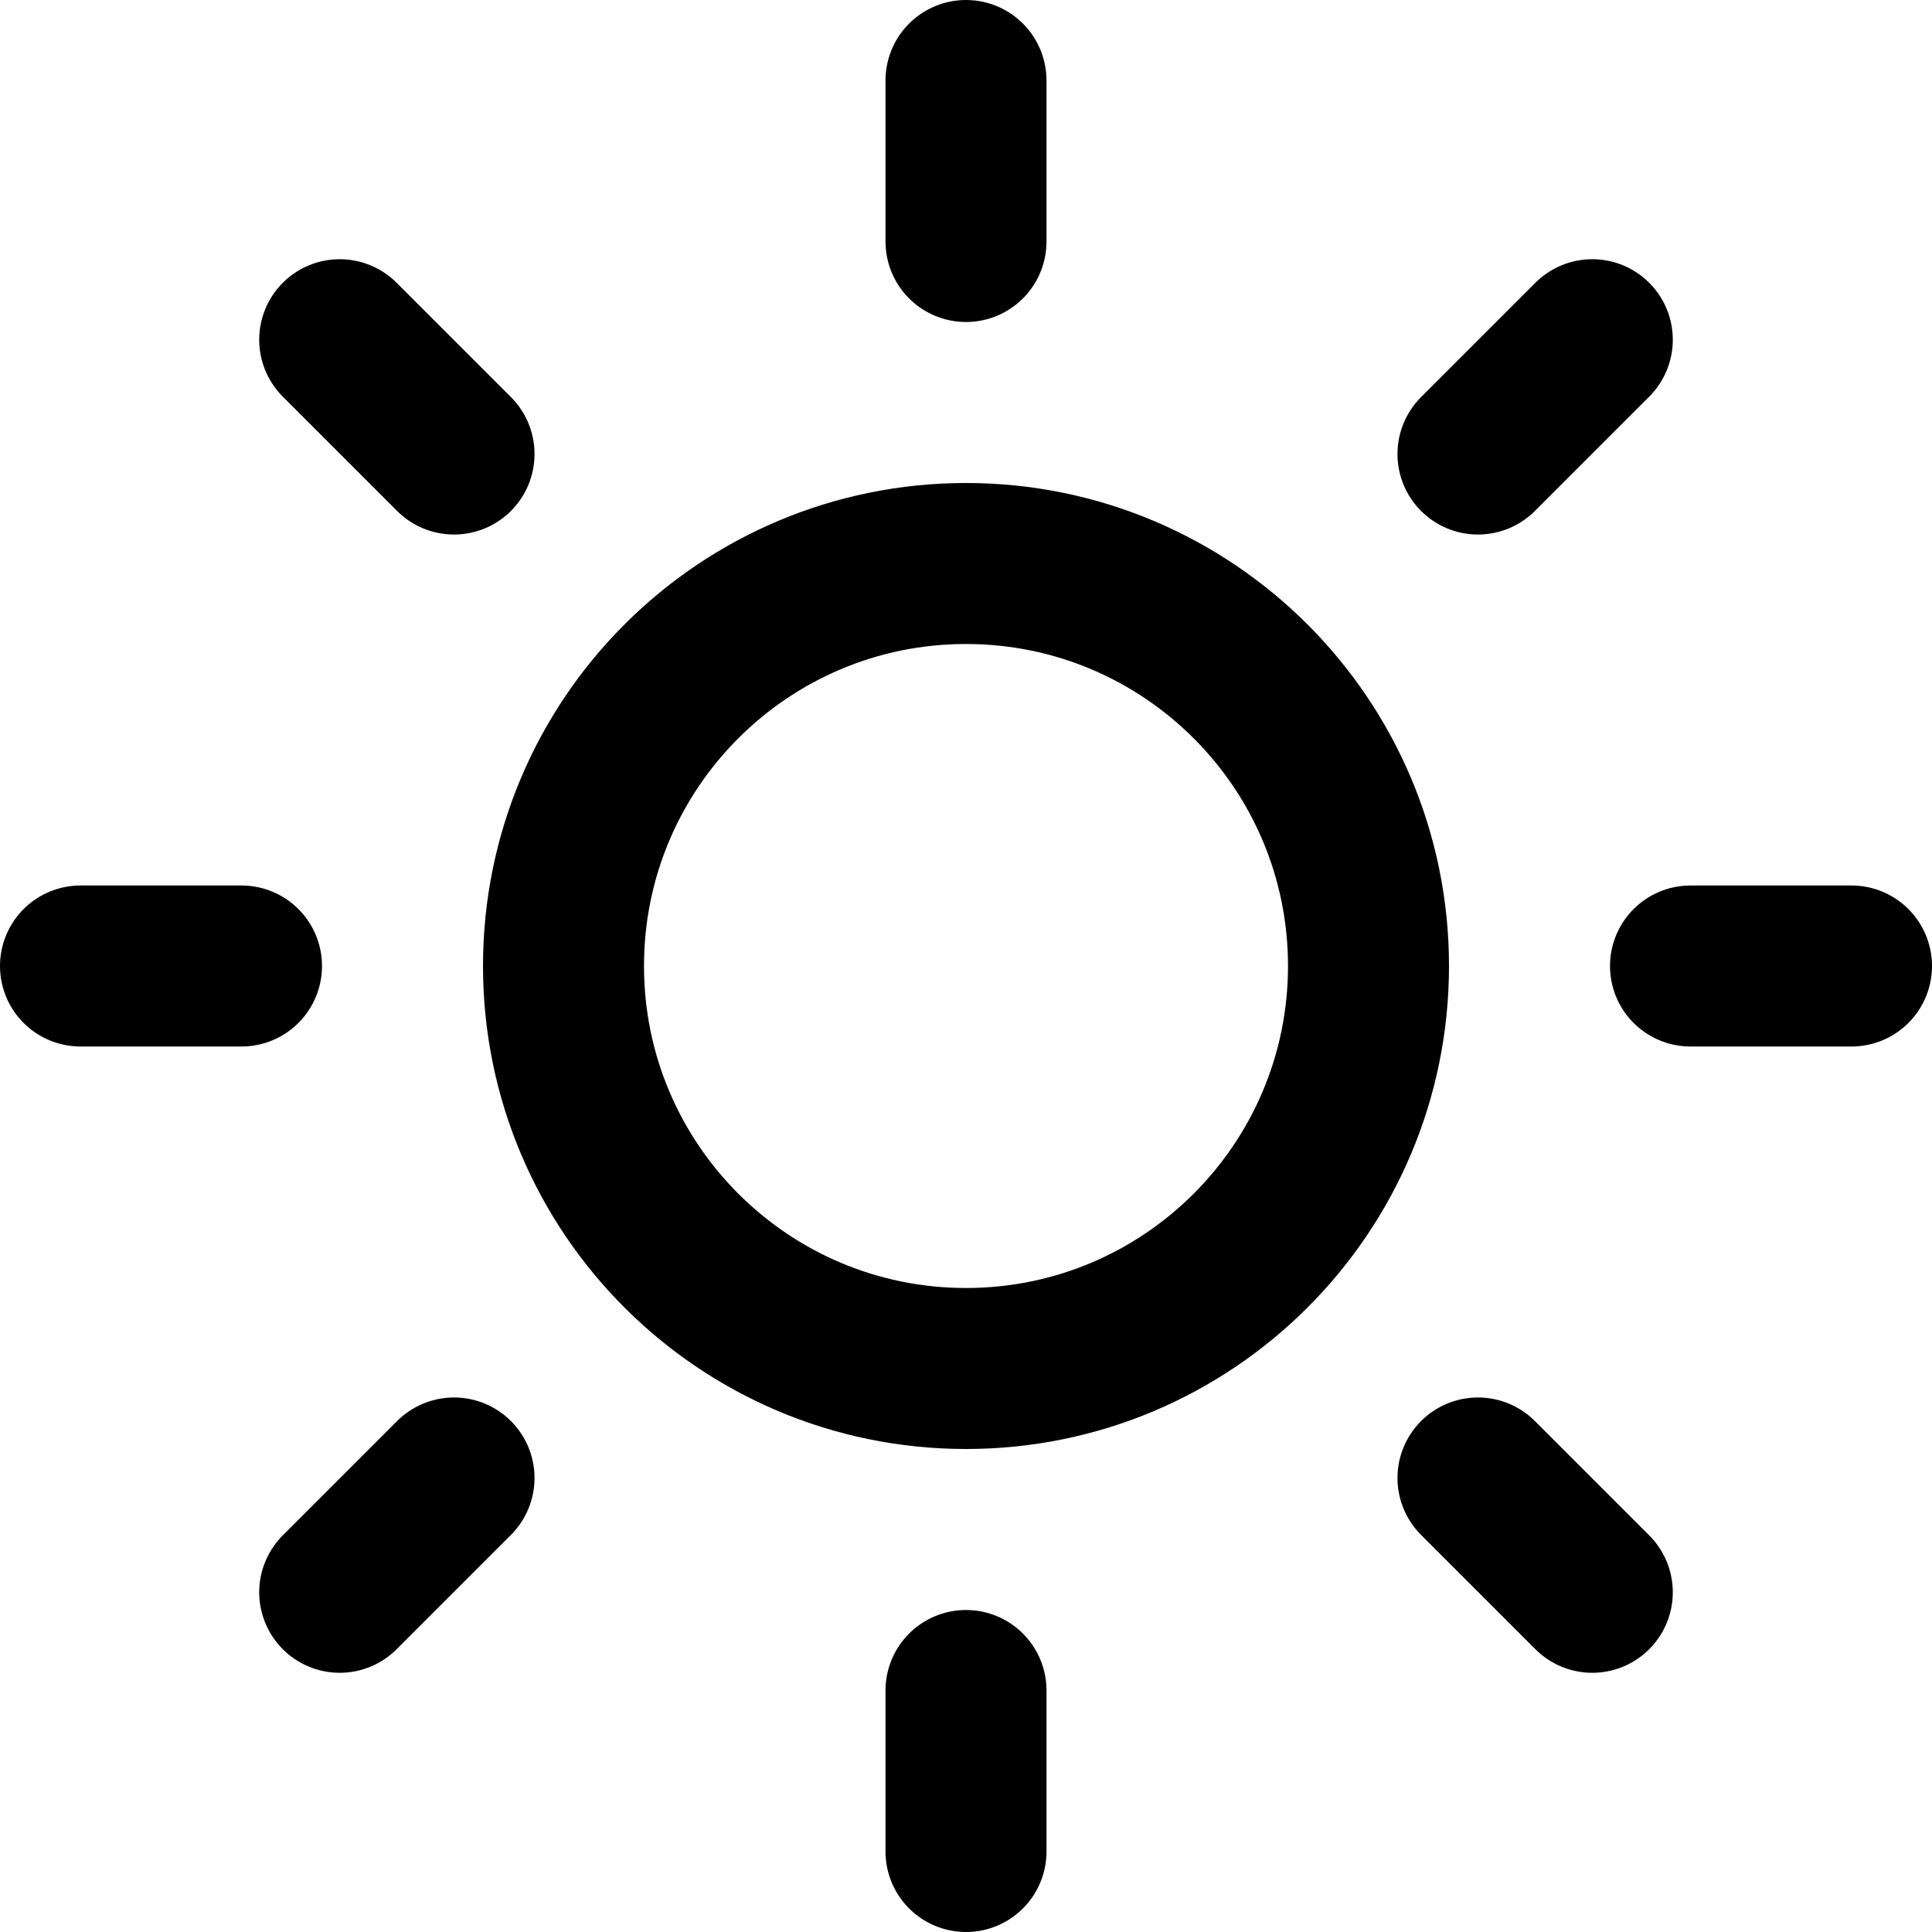
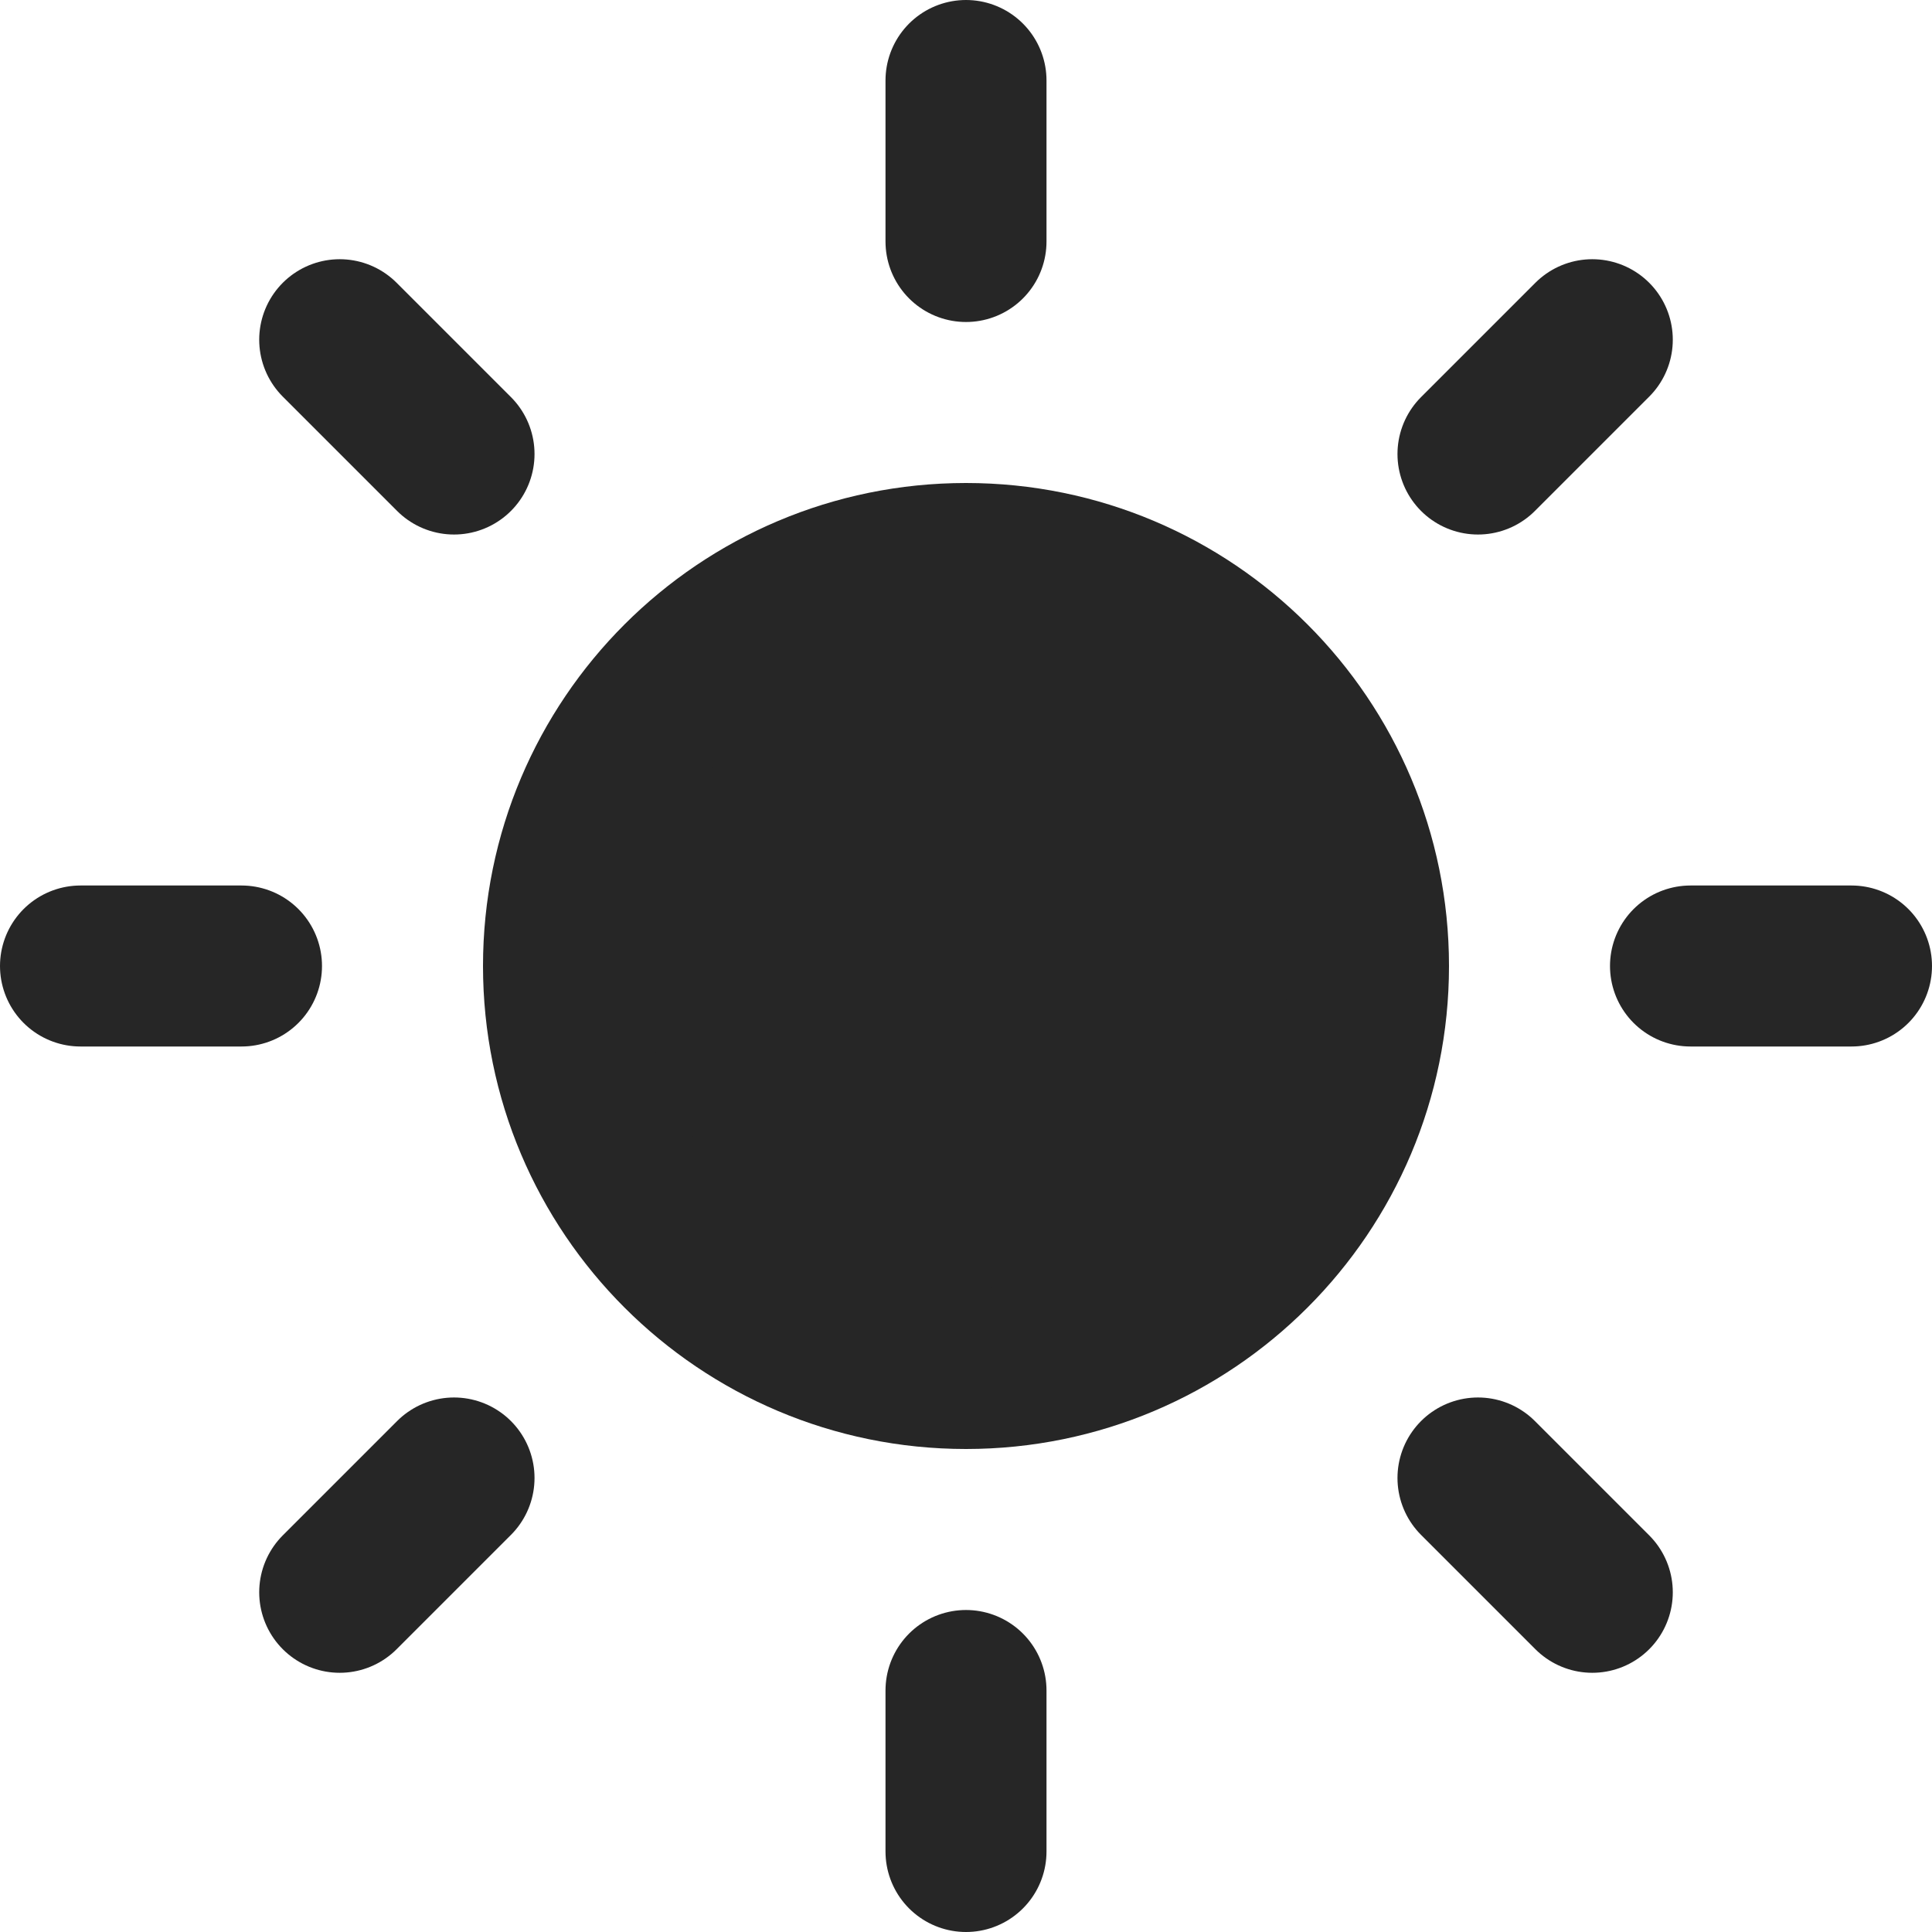
- <svg xmlns="http://www.w3.org/2000/svg" width="24" height="24" viewBox="0 0 24 24" fill="none" stroke="currentColor" stroke-width="2" stroke-linecap="round" stroke-linejoin="round" className="feather feather-sun c-toggle__icon">
+ <svg xmlns="http://www.w3.org/2000/svg" width="24" height="24" viewBox="0 0 24 24" fill="#262626" stroke="#262626" stroke-width="2" stroke-linecap="round" stroke-linejoin="round" className="feather feather-sun c-toggle__icon">
  <circle cx="12" cy="12" r="5" />
  <line x1="12" y1="1" x2="12" y2="3" />
  <line x1="12" y1="21" x2="12" y2="23" />
  <line x1="4.22" y1="4.22" x2="5.64" y2="5.64" />
  <line x1="18.36" y1="18.36" x2="19.78" y2="19.78" />
  <line x1="1" y1="12" x2="3" y2="12" />
  <line x1="21" y1="12" x2="23" y2="12" />
  <line x1="4.22" y1="19.78" x2="5.64" y2="18.36" />
  <line x1="18.36" y1="5.64" x2="19.78" y2="4.22" />
</svg>
